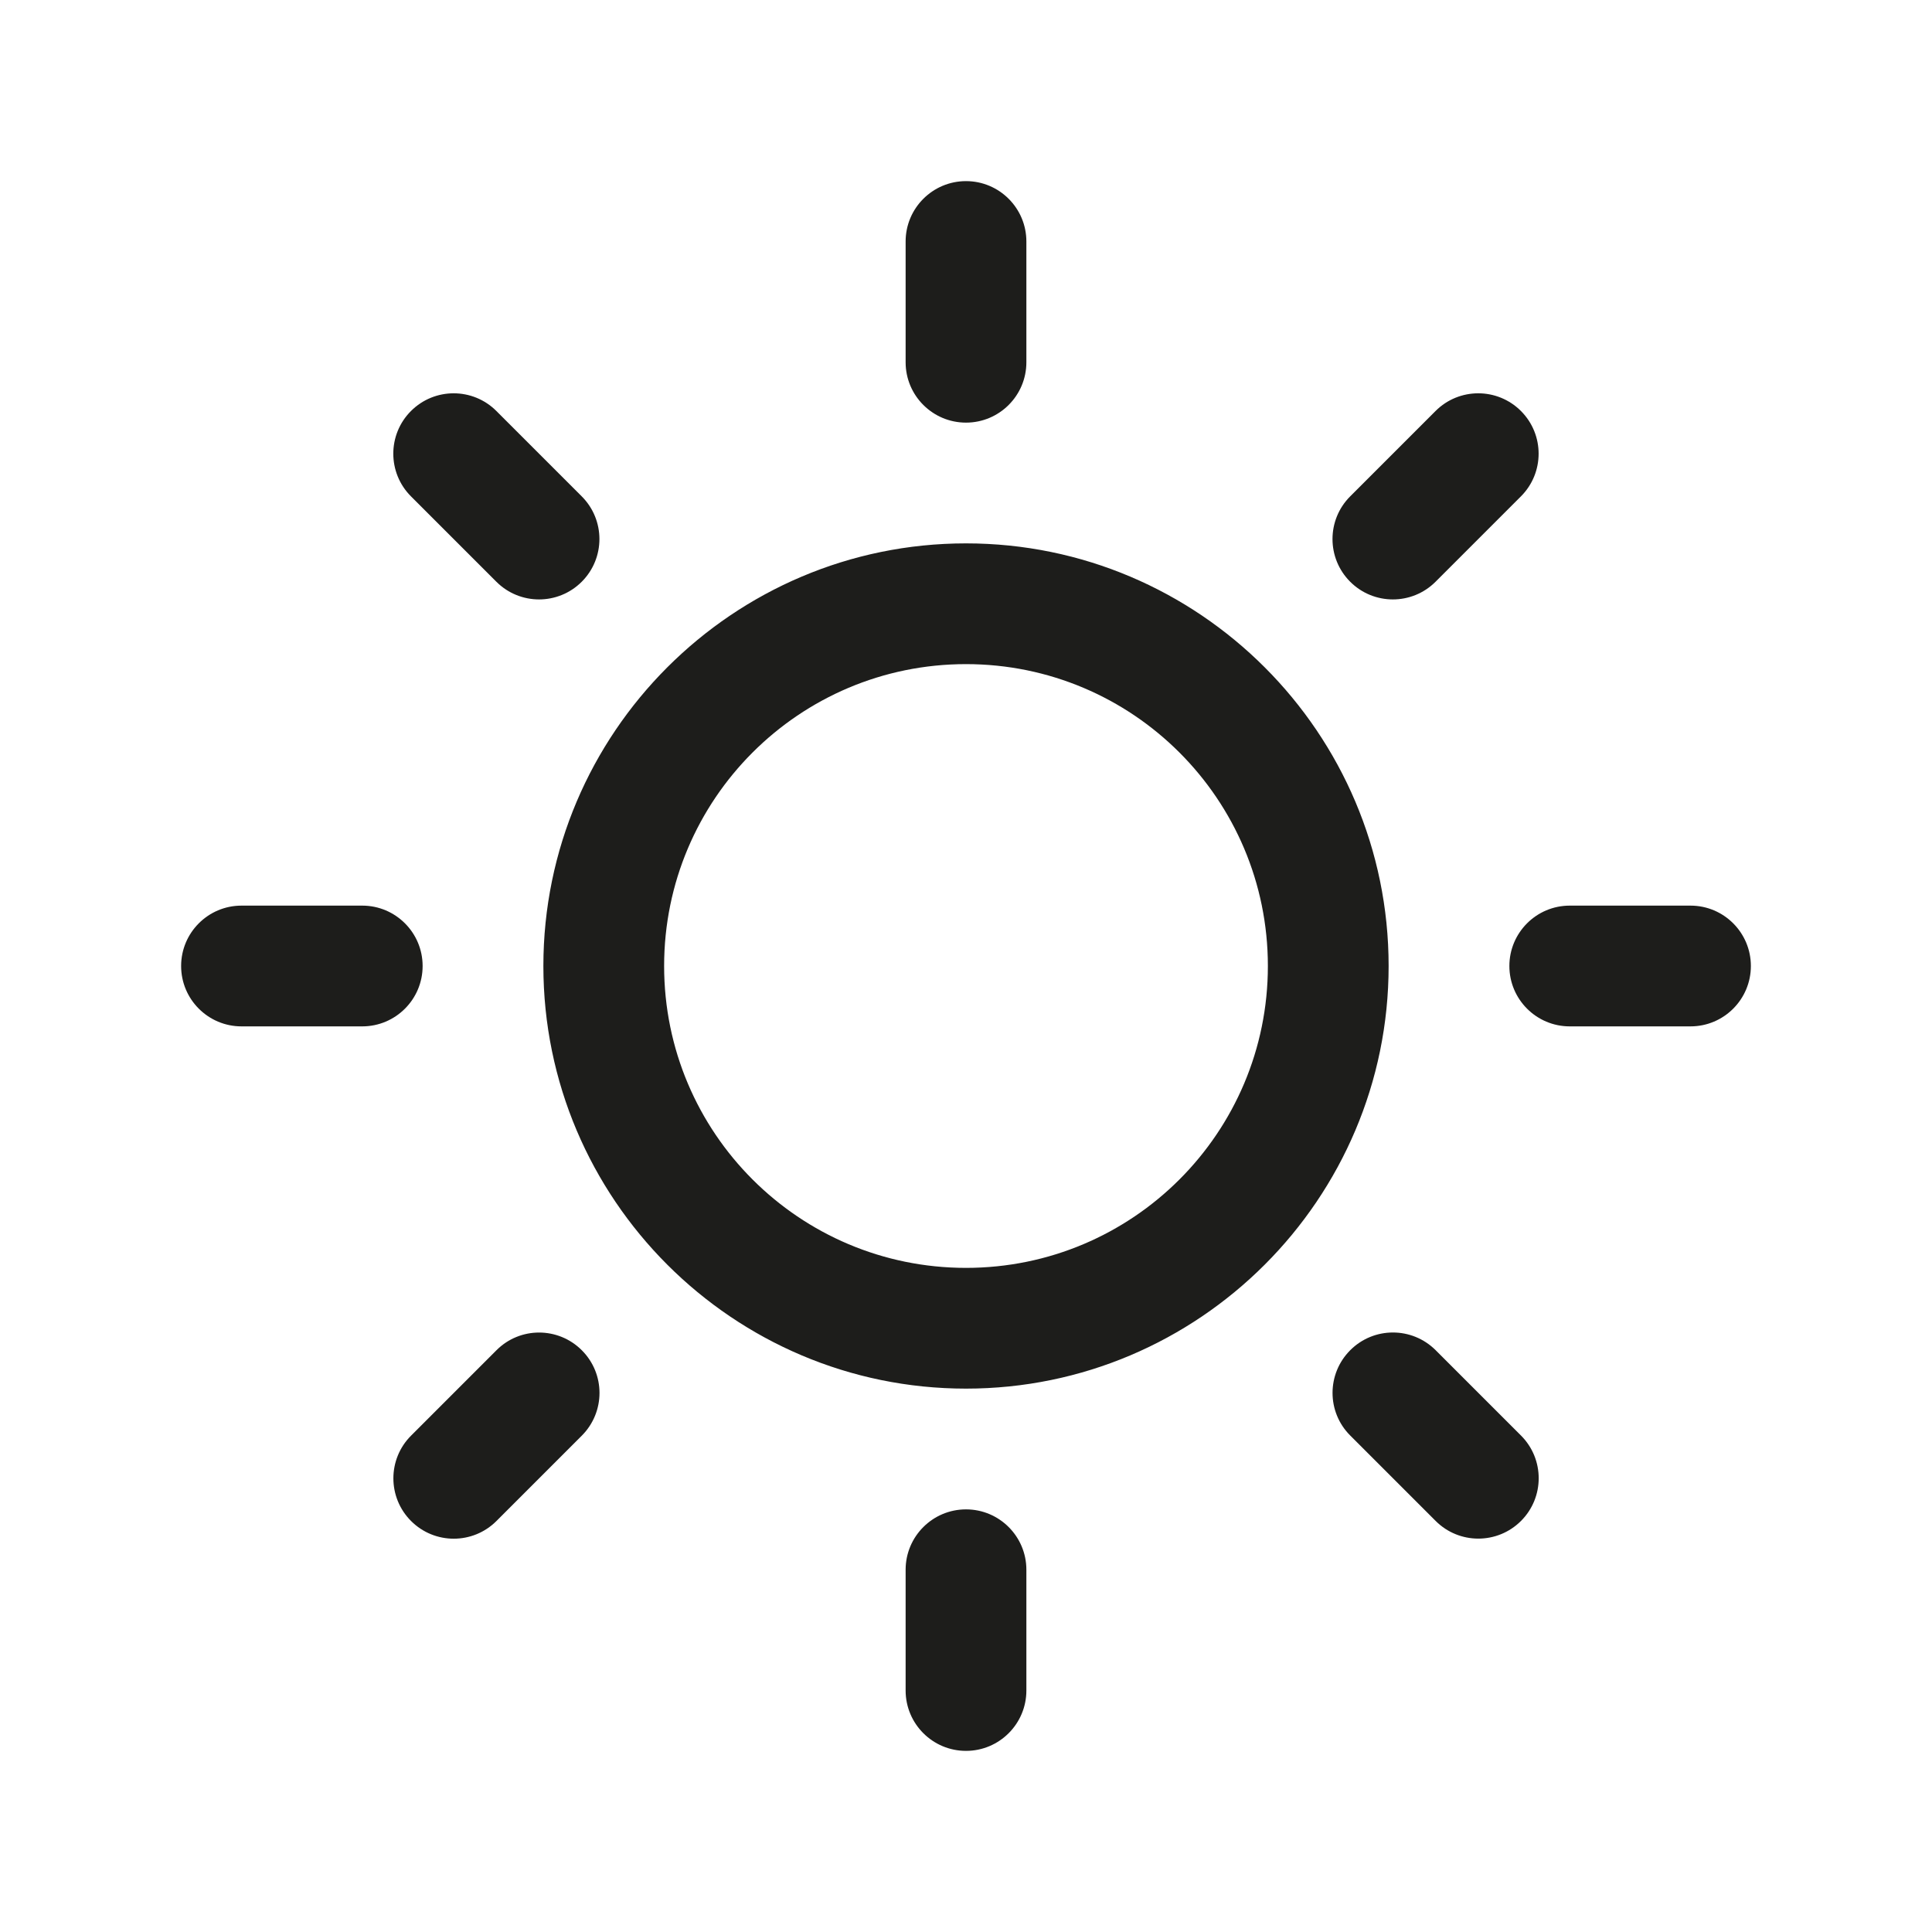
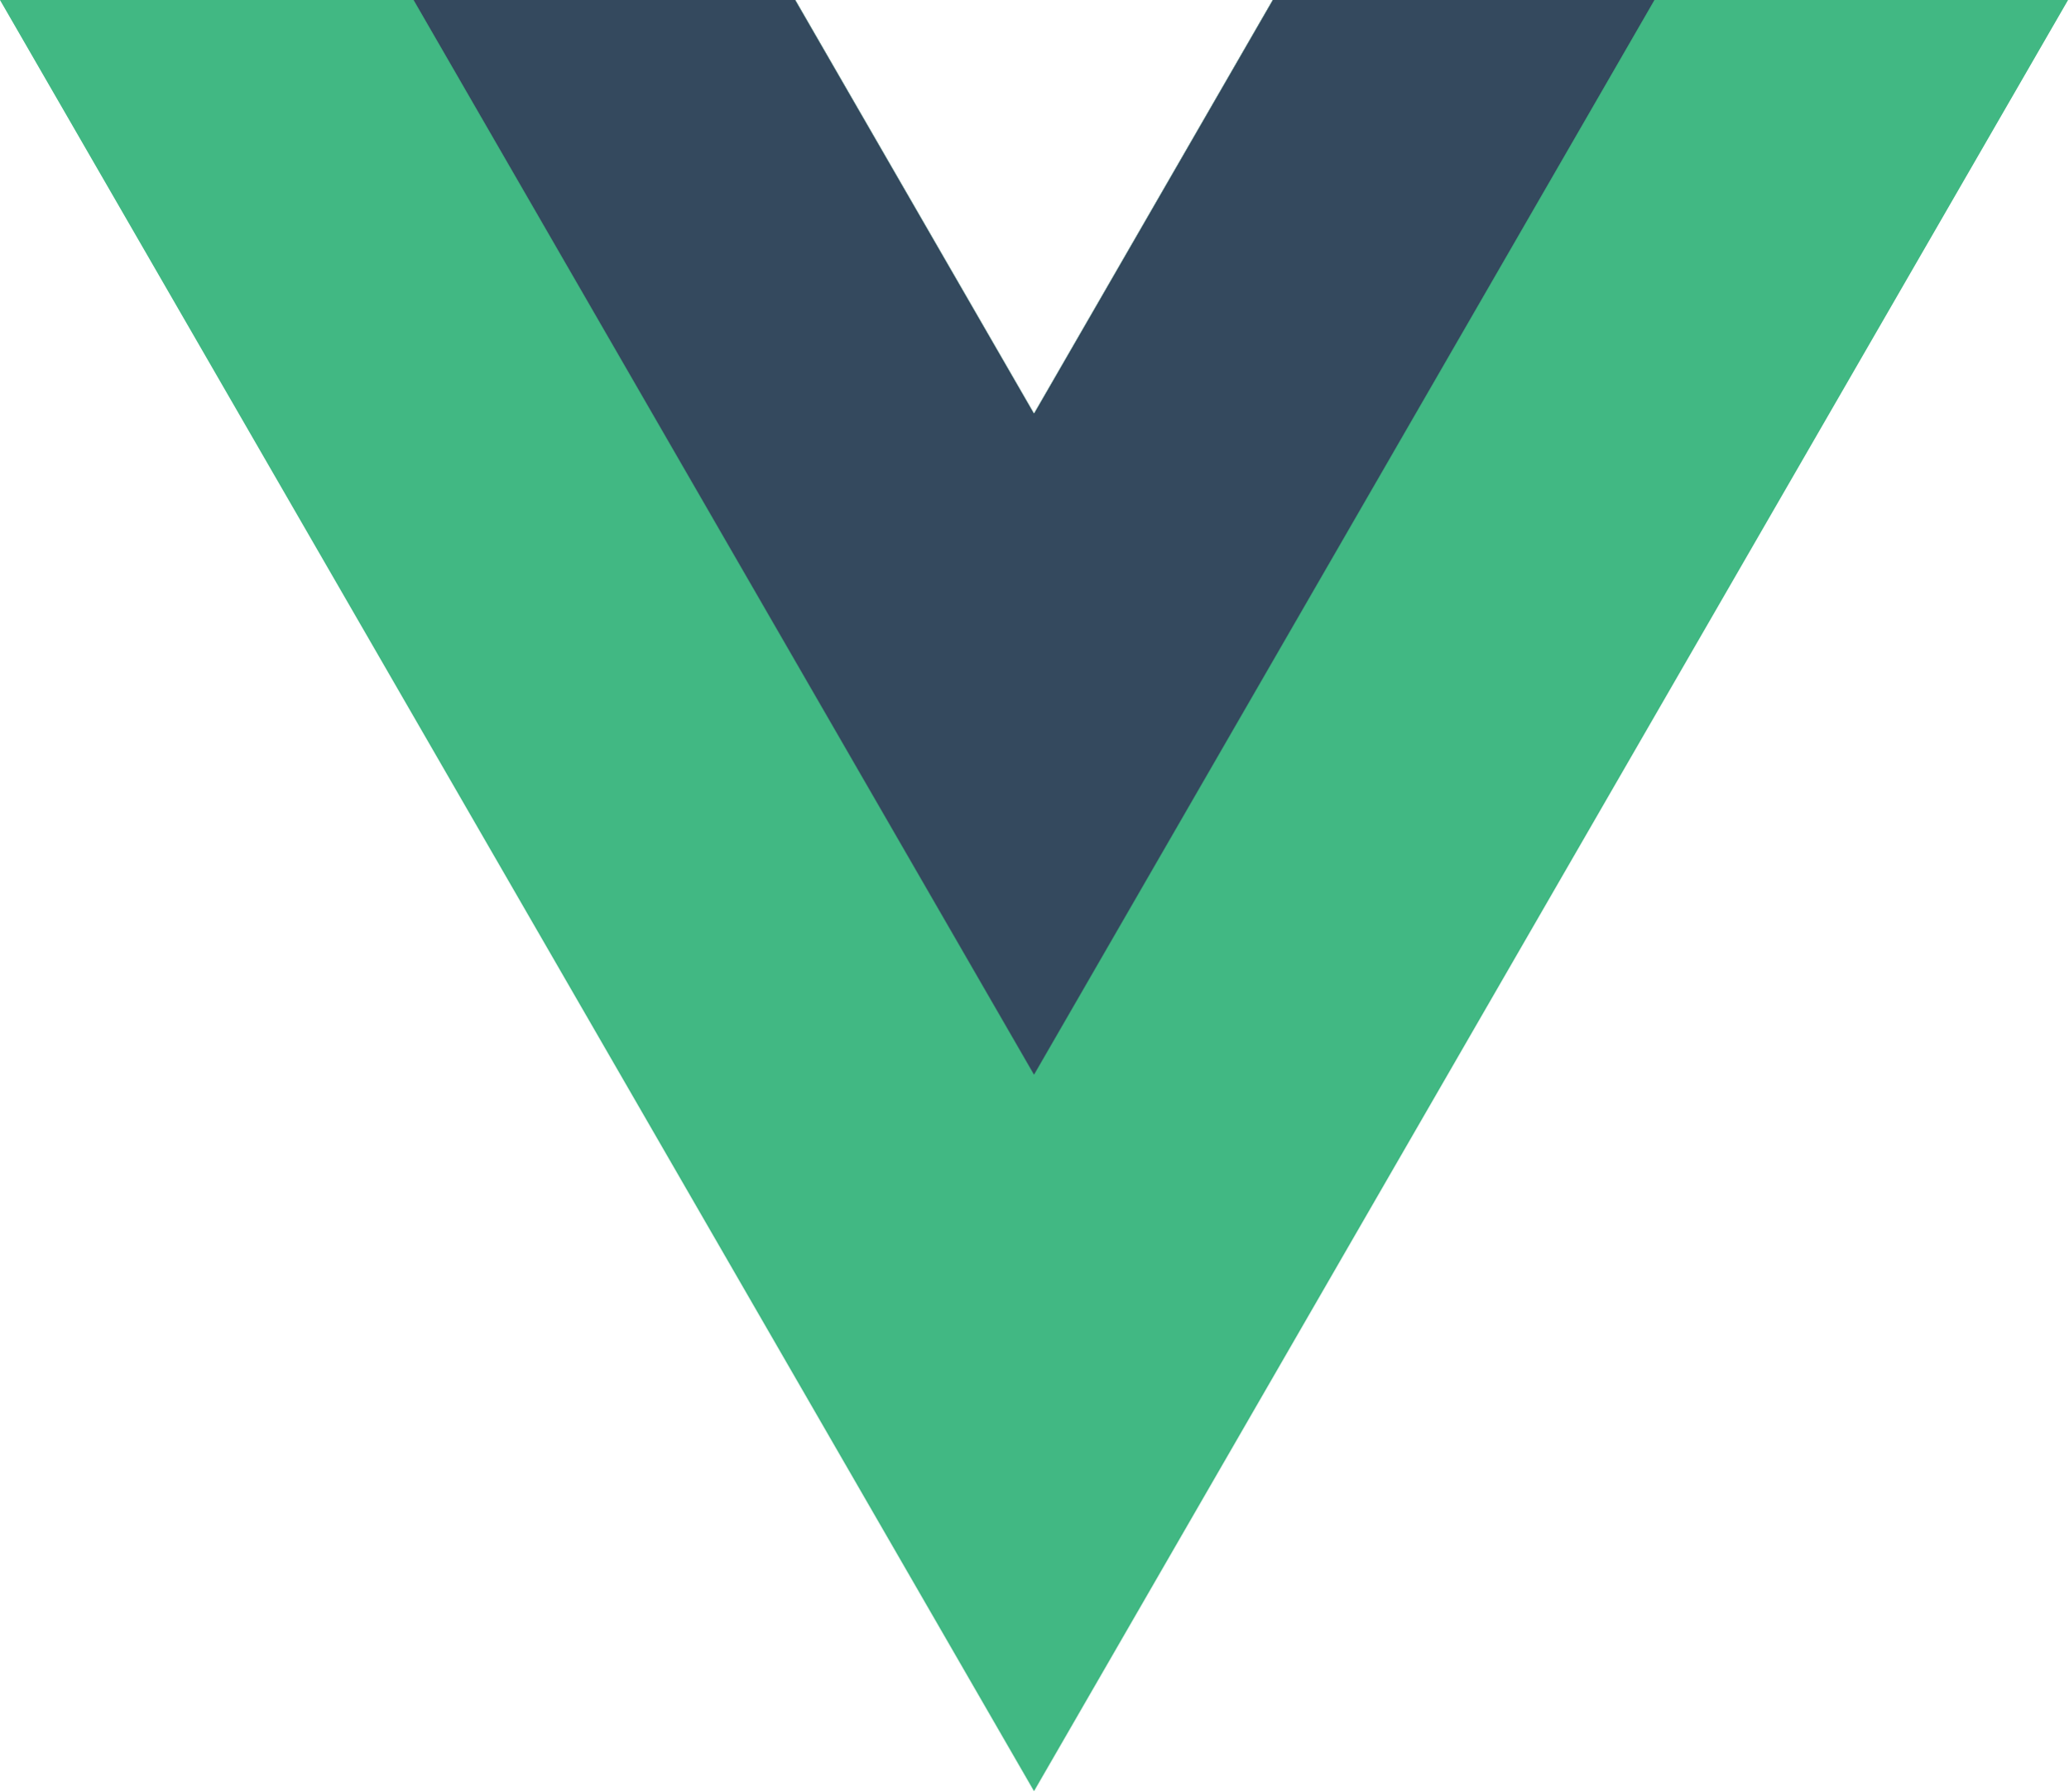
- <svg xmlns="http://www.w3.org/2000/svg" enable-background="new 0 0 512 512" height="512px" id="Layer_1" version="1.1" viewBox="0 0 512 512" width="512px" xml:space="preserve">
-   <g>
-     <g>
-       <path d="M256,144c-61.75,0-112,50.25-112,112s50.25,112,112,112s112-50.25,112-112S317.75,144,256,144z M256,336    c-44.188,0-80-35.812-80-80c0-44.188,35.812-80,80-80c44.188,0,80,35.812,80,80C336,300.188,300.188,336,256,336z M256,112    c8.833,0,16-7.167,16-16V64c0-8.833-7.167-16-16-16s-16,7.167-16,16v32C240,104.833,247.167,112,256,112z M256,400    c-8.833,0-16,7.167-16,16v32c0,8.833,7.167,16,16,16s16-7.167,16-16v-32C272,407.167,264.833,400,256,400z M380.438,154.167    l22.625-22.625c6.25-6.25,6.25-16.375,0-22.625s-16.375-6.25-22.625,0l-22.625,22.625c-6.25,6.25-6.25,16.375,0,22.625    S374.188,160.417,380.438,154.167z M131.562,357.834l-22.625,22.625c-6.25,6.249-6.25,16.374,0,22.624s16.375,6.25,22.625,0    l22.625-22.624c6.25-6.271,6.25-16.376,0-22.625C147.938,351.583,137.812,351.562,131.562,357.834z M112,256    c0-8.833-7.167-16-16-16H64c-8.833,0-16,7.167-16,16s7.167,16,16,16h32C104.833,272,112,264.833,112,256z M448,240h-32    c-8.833,0-16,7.167-16,16s7.167,16,16,16h32c8.833,0,16-7.167,16-16S456.833,240,448,240z M131.541,154.167    c6.251,6.25,16.376,6.25,22.625,0c6.251-6.25,6.251-16.375,0-22.625l-22.625-22.625c-6.25-6.25-16.374-6.25-22.625,0    c-6.25,6.25-6.25,16.375,0,22.625L131.541,154.167z M380.459,357.812c-6.271-6.25-16.376-6.25-22.625,0    c-6.251,6.25-6.271,16.375,0,22.625l22.625,22.625c6.249,6.25,16.374,6.25,22.624,0s6.25-16.375,0-22.625L380.459,357.812z" fill="#1D1D1B" />
-     </g>
-   </g>
+ <svg xmlns="http://www.w3.org/2000/svg" viewBox="0 0 261.76 226.69">
+   <path d="M161.096.001l-30.225 52.351L100.647.001H-.005l130.877 226.688L261.749.001z" fill="#41b883" />
+   <path d="M161.096.001l-30.225 52.351L100.647.001H52.346l78.526 136.01L209.398.001z" fill="#34495e" />
</svg>
